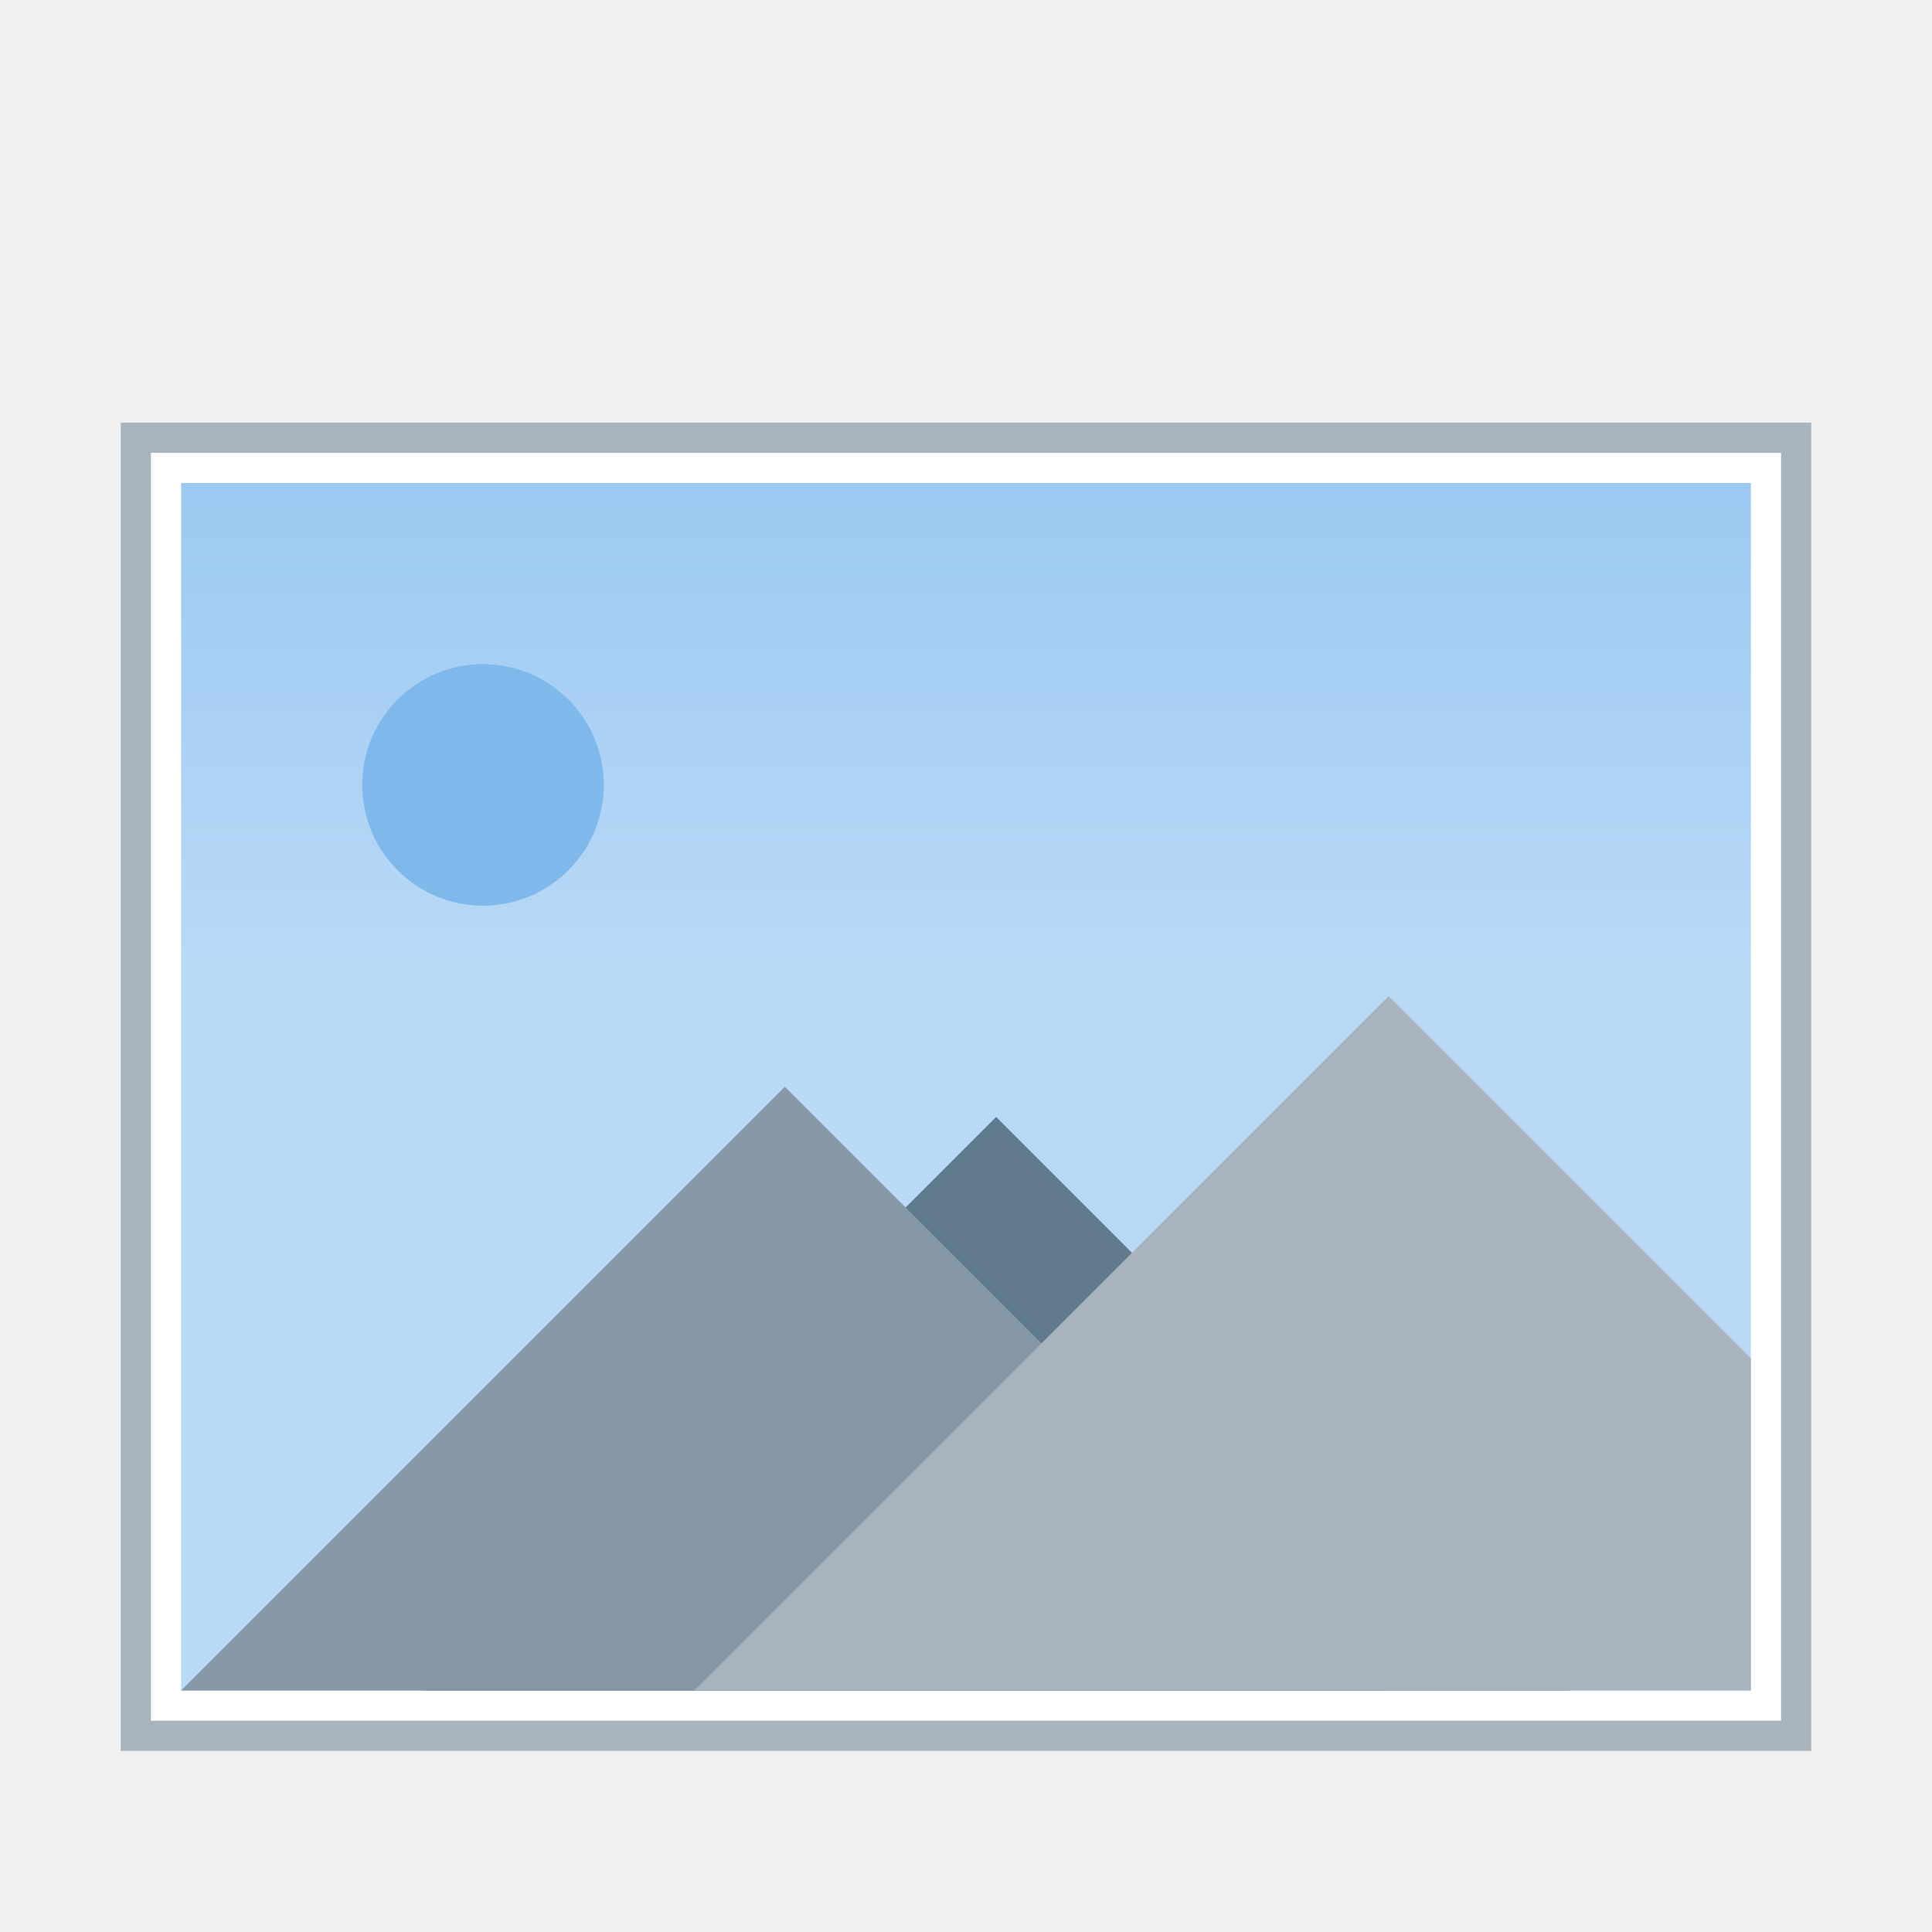
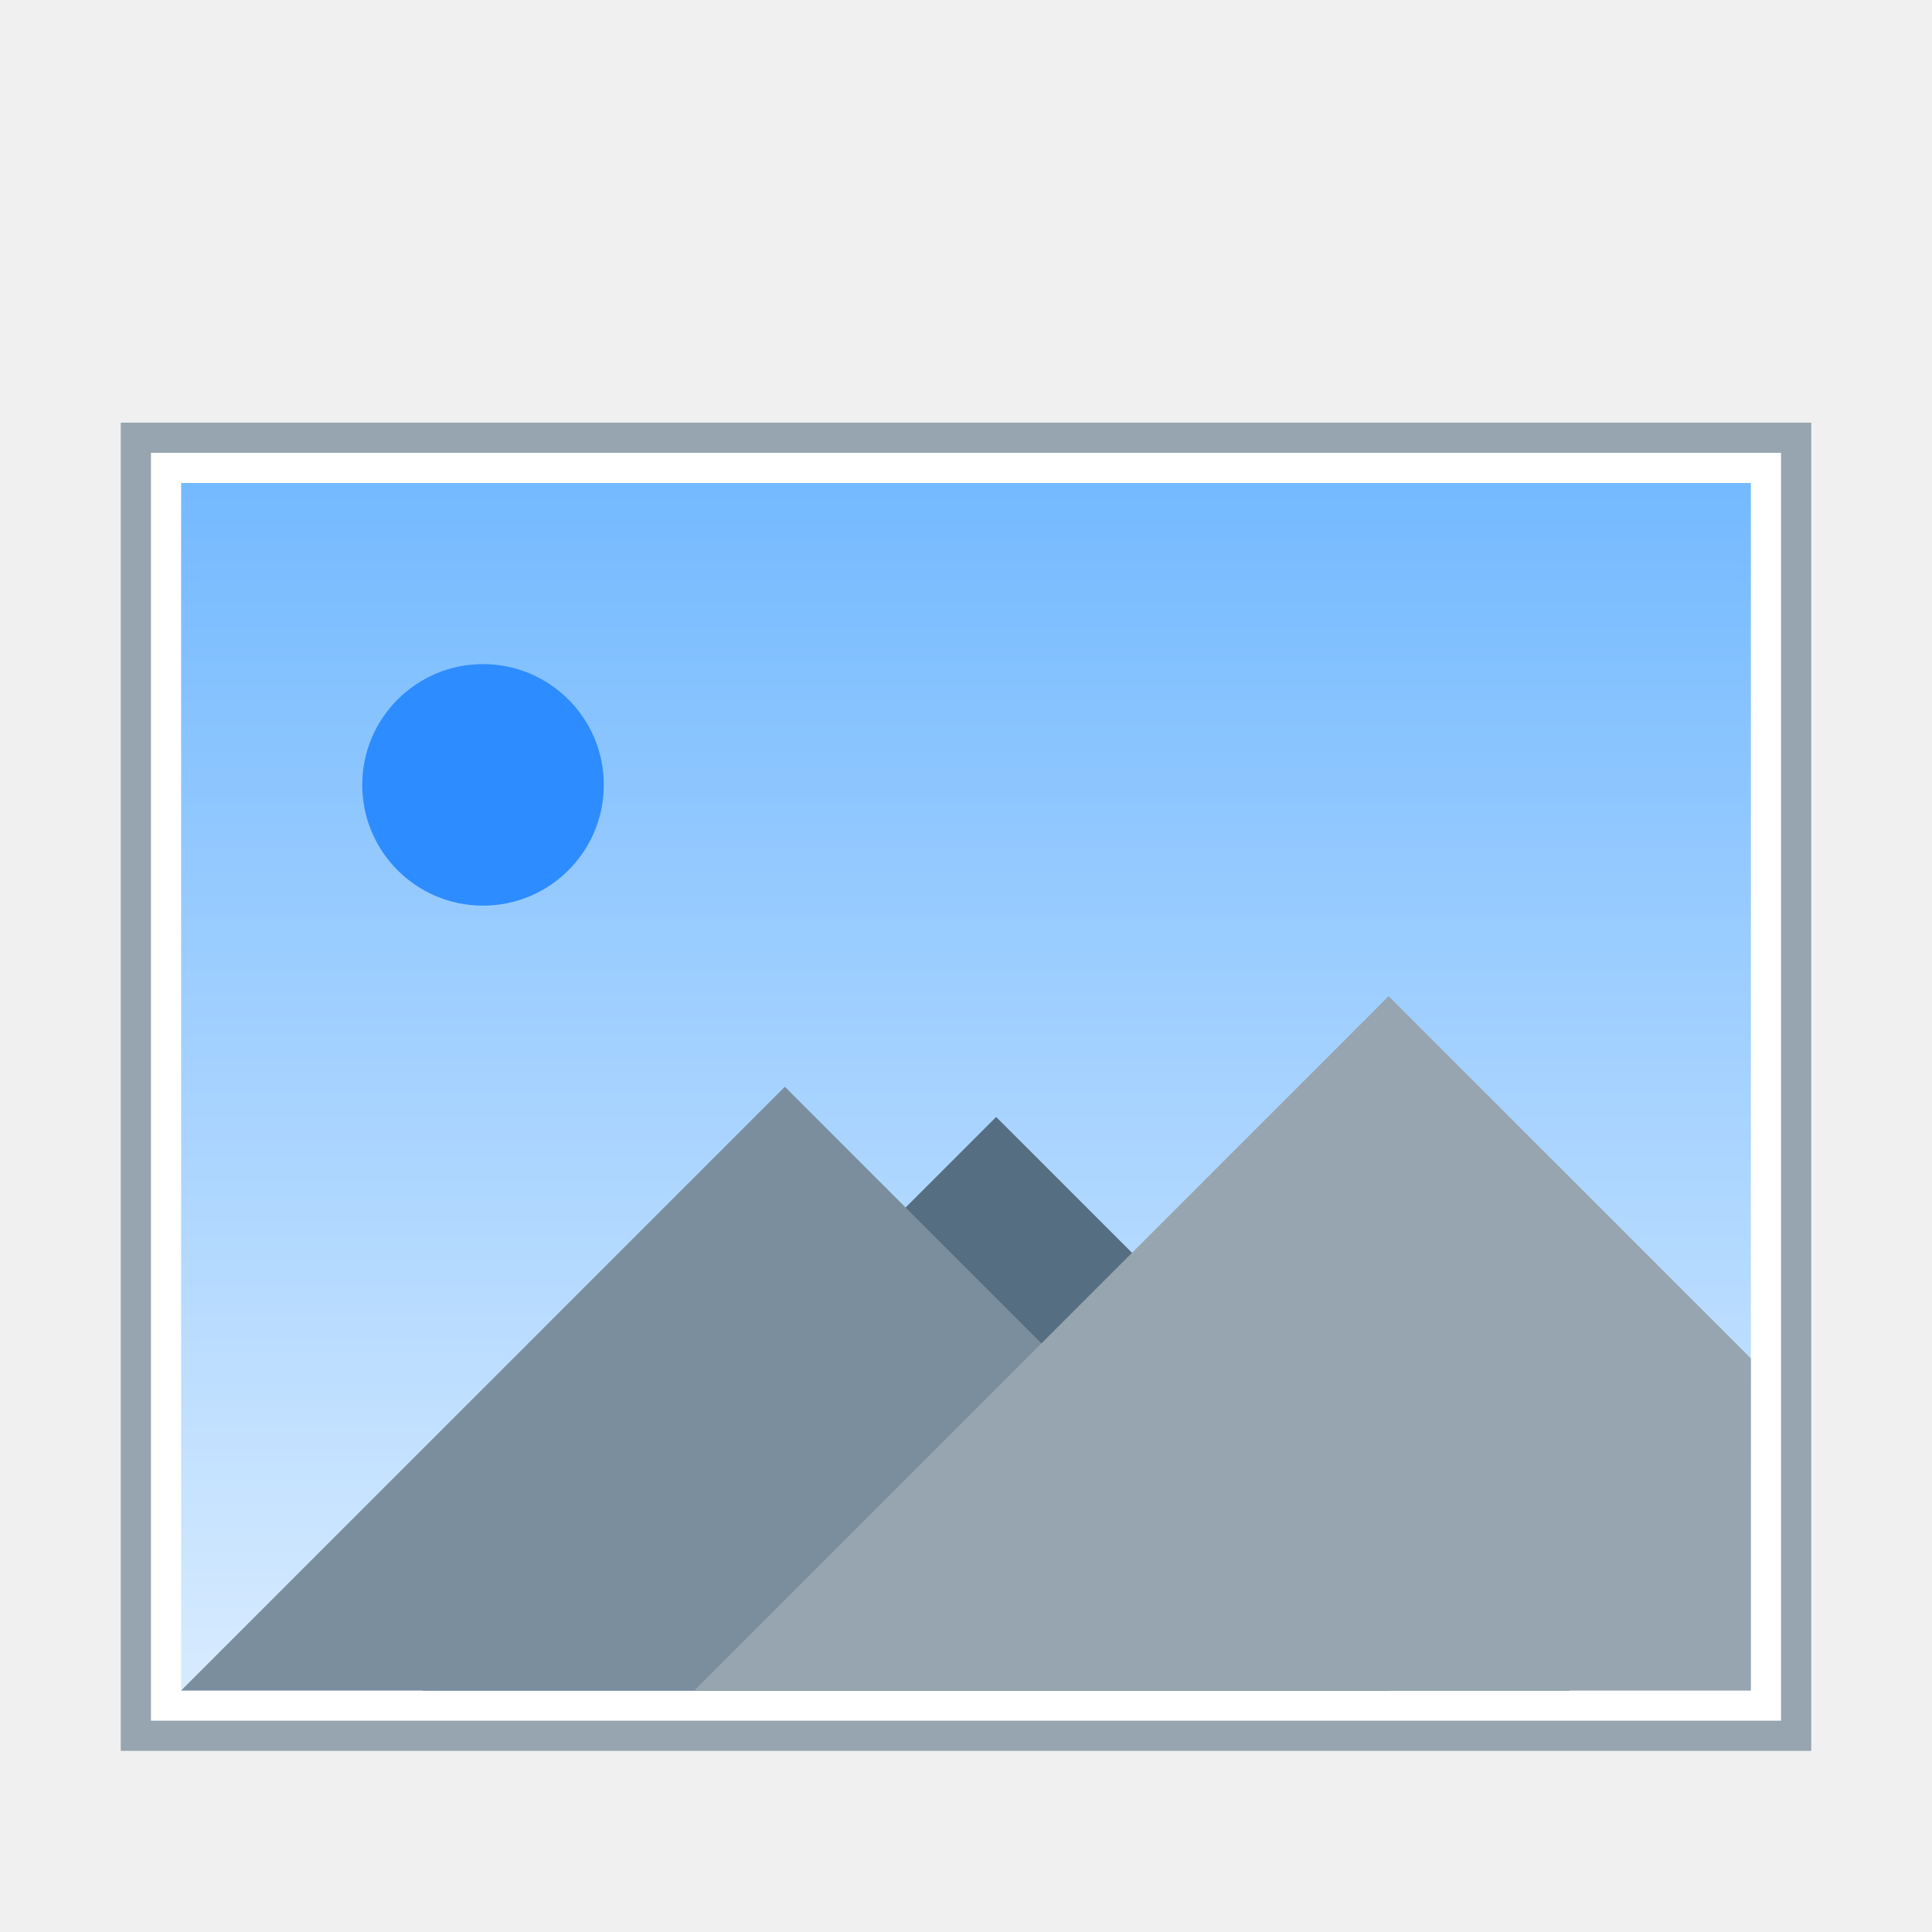
<svg xmlns="http://www.w3.org/2000/svg" xmlns:xlink="http://www.w3.org/1999/xlink" width="128" height="128" viewBox="0 0 33.867 33.867" version="1.1" id="svg2634">
  <defs id="defs2628">
    <linearGradient id="linearGradient1007">
-       <stop style="stop-color:#b9d9f7;stop-opacity:1" offset="0" id="stop1003" />
-       <stop style="stop-color:#7fb9ec;stop-opacity:1" offset="1" id="stop1005" />
+       <stop style="stop-color:#ffffff;stop-opacity:1" offset="0" id="stop1003" />
+       <stop style="stop-color:#6fb7ff;stop-opacity:1" offset="1" id="stop1005" />
    </linearGradient>
-     <linearGradient xlink:href="#linearGradient1007" id="linearGradient1009" x1="99.483" y1="153.067" x2="99.483" y2="136.133" gradientUnits="userSpaceOnUse" />
+     <linearGradient xlink:href="#linearGradient1007" id="linearGradient1009" x1="99.483" y1="174.233" x2="99.483" y2="143.542" gradientUnits="userSpaceOnUse" />
  </defs>
  <g id="layer1" transform="translate(-82.55,-136.1333)">
    <g id="g862">
-       <rect rx="8.5529211e-07" y="143.542" x="84.667" height="23.283" width="29.633" id="rect858" style="opacity:1;fill:#a8b4bd;fill-opacity:1;fill-rule:evenodd;stroke:none;stroke-width:0.529;stroke-linecap:square;stroke-linejoin:bevel;stroke-miterlimit:4;stroke-dasharray:none;stroke-opacity:1" />
+       <rect rx="8.5529211e-07" y="143.542" x="84.667" height="23.283" width="29.633" id="rect858" style="opacity:1;fill:#96a5af;fill-opacity:1;fill-rule:evenodd;stroke:none;stroke-width:0.529;stroke-linecap:square;stroke-linejoin:bevel;stroke-miterlimit:4;stroke-dasharray:none;stroke-opacity:1" />
      <rect rx="8.5529211e-07" y="144.071" x="85.196" height="22.225" width="28.575" id="rect860" style="opacity:1;fill:#ffffff;fill-opacity:1;fill-rule:evenodd;stroke:none;stroke-width:0.529;stroke-linecap:square;stroke-linejoin:bevel;stroke-miterlimit:4;stroke-dasharray:none;stroke-opacity:1" />
      <rect rx="8.5529211e-07" y="144.6" x="85.725" height="21.167" width="27.517" id="rect967" style="opacity:1;fill:url(#linearGradient1009);fill-opacity:1;fill-rule:evenodd;stroke:none;stroke-width:0.529;stroke-linecap:square;stroke-linejoin:bevel;stroke-miterlimit:4;stroke-dasharray:none;stroke-opacity:1" />
      <circle r="2.535e-06" cy="148.304" cx="88.9" id="path981" style="opacity:1;fill:#5f7a8d;fill-opacity:1;fill-rule:evenodd;stroke:none;stroke-width:0.529;stroke-linecap:square;stroke-linejoin:bevel;stroke-miterlimit:4;stroke-dasharray:none;stroke-opacity:1" />
-       <circle r="2.117" cy="149.892" cx="91.017" id="path993" style="opacity:1;fill:#7fb9ec;fill-opacity:1;fill-rule:evenodd;stroke:none;stroke-width:0.529;stroke-linecap:square;stroke-linejoin:bevel;stroke-miterlimit:4;stroke-dasharray:none;stroke-opacity:1" />
-       <path id="path877" d="m 89.958,165.767 10.054,-10.054 10.054,10.054 z" style="fill:#5f7a8d;stroke:none;stroke-width:0.265px;stroke-linecap:butt;stroke-linejoin:miter;stroke-opacity:1;fill-opacity:1" />
-       <path id="path875" d="m 85.725,165.767 10.583,-10.583 10.583,10.583 z" style="fill:#8698a6;fill-opacity:1;stroke:none;stroke-width:0.265px;stroke-linecap:butt;stroke-linejoin:miter;stroke-opacity:1" />
-       <path id="path873" d="m 113.242,165.767 v -5.821 l -6.35,-6.35 -12.171,12.171 z" style="fill:#a8b4bd;stroke:none;stroke-width:0.265px;stroke-linecap:butt;stroke-linejoin:miter;stroke-opacity:1;fill-opacity:1" />
+       <circle r="2.117" cy="149.892" cx="91.017" id="path993" style="opacity:1;fill:#2d8cff;fill-opacity:1;fill-rule:evenodd;stroke:none;stroke-width:0.529;stroke-linecap:square;stroke-linejoin:bevel;stroke-miterlimit:4;stroke-dasharray:none;stroke-opacity:1" />
+       <path id="path877" d="m 89.958,165.767 10.054,-10.054 10.054,10.054 z" style="fill:#556e81;fill-opacity:1;stroke:none;stroke-width:0.265px;stroke-linecap:butt;stroke-linejoin:miter;stroke-opacity:1" />
+       <path id="path875" d="m 85.725,165.767 10.583,-10.583 10.583,10.583 z" style="fill:#7a8e9e;fill-opacity:1;stroke:none;stroke-width:0.265px;stroke-linecap:butt;stroke-linejoin:miter;stroke-opacity:1" />
+       <path id="path873" d="m 113.242,165.767 v -5.821 l -6.35,-6.35 -12.171,12.171 z" style="fill:#96a5af;fill-opacity:1;stroke:none;stroke-width:0.265px;stroke-linecap:butt;stroke-linejoin:miter;stroke-opacity:1" />
    </g>
  </g>
</svg>
